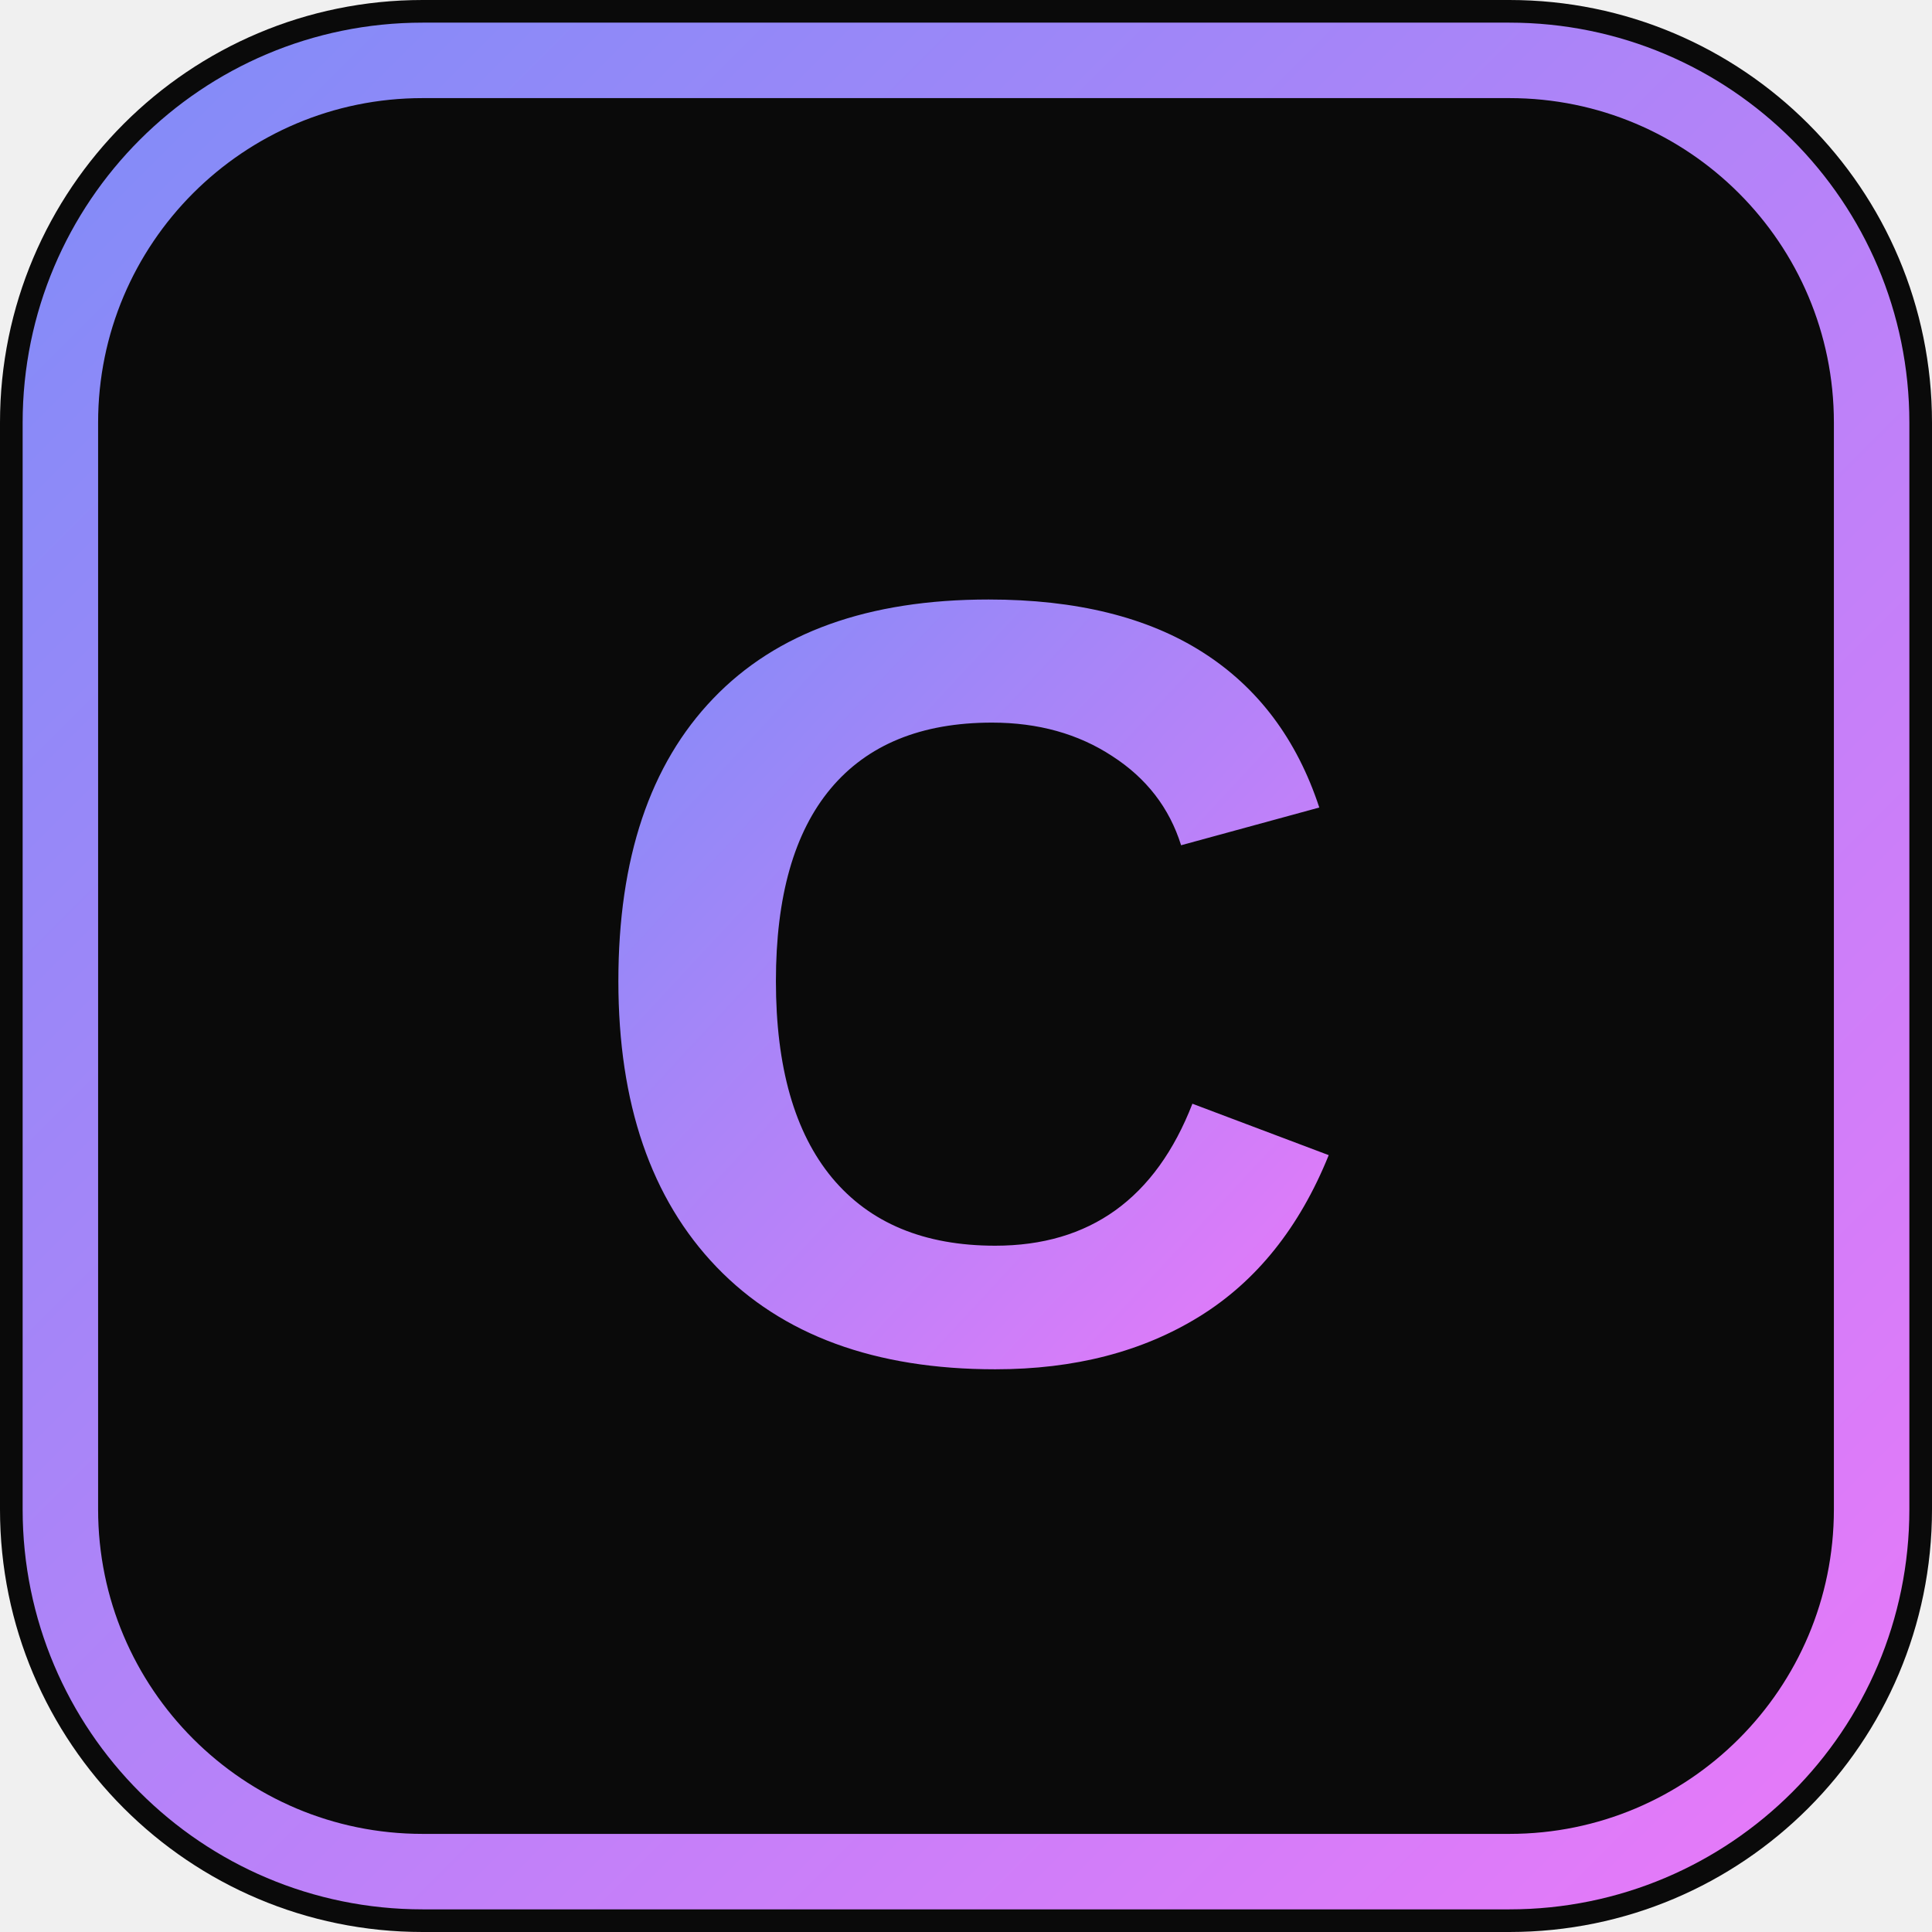
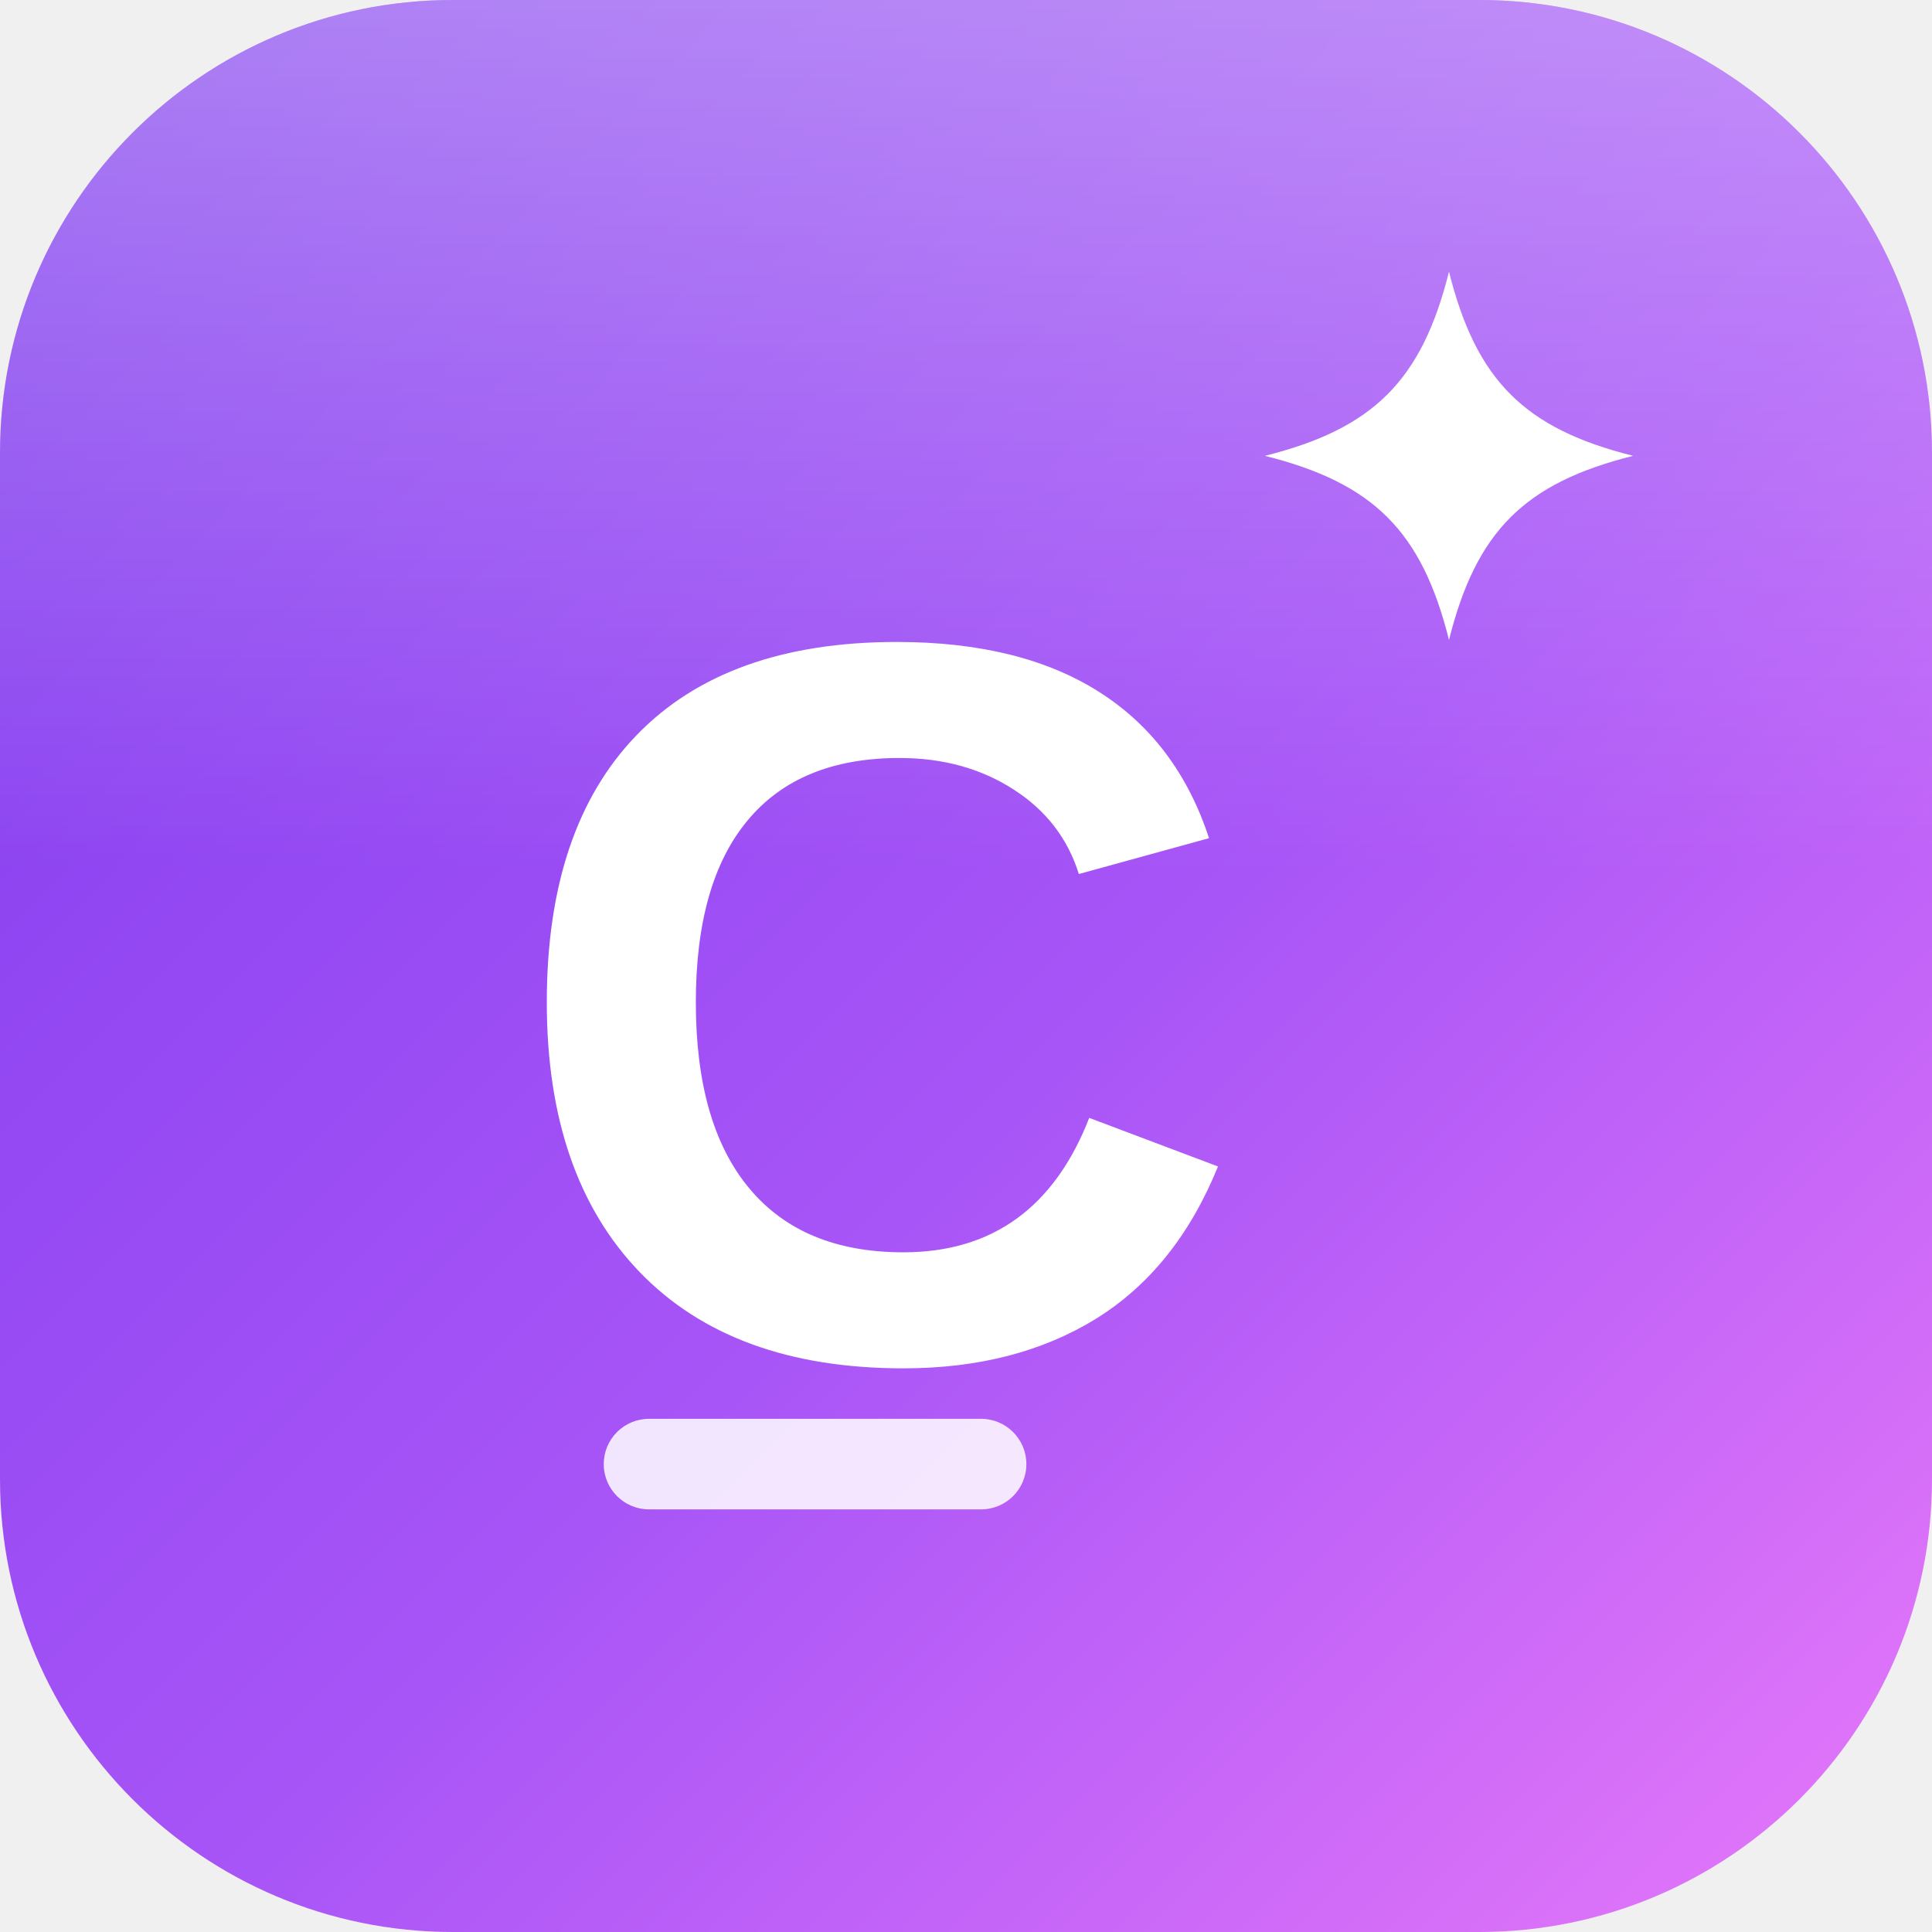
<svg xmlns="http://www.w3.org/2000/svg" viewBox="0 0 64 64">
  <defs>
-     <linearGradient id="g" x1="0" y1="0" x2="1" y2="1">
-       <stop offset="0%" stop-color="#818cf8" />
+     <linearGradient id="cx-bg" x1="0" y1="0" x2="1" y2="1">
+       <stop offset="0%" stop-color="#7c3aed" />
+       <stop offset="55%" stop-color="#a855f7" />
      <stop offset="100%" stop-color="#e879f9" />
    </linearGradient>
+     <linearGradient id="cx-sheen" x1="0" y1="0" x2="0" y2="1">
+       <stop offset="0%" stop-color="#ffffff" stop-opacity="0.35" />
+       <stop offset="45%" stop-color="#ffffff" stop-opacity="0" />
+     </linearGradient>
  </defs>
-   <rect width="64" height="64" rx="14" fill="#0a0a0a" />
-   <rect x="2" y="2" width="60" height="60" rx="12" fill="none" stroke="url(#g)" stroke-width="2.5" />
-   <text x="32" y="45" font-family="Arial, sans-serif" font-size="36" font-weight="bold" text-anchor="middle" fill="url(#g)">C</text>
+   <rect width="64" height="64" rx="15" fill="url(#cx-bg)" />
+   <rect width="64" height="64" rx="15" fill="url(#cx-sheen)" />
+   <text x="29" y="45" font-family="Arial, Helvetica, sans-serif" font-size="34" font-weight="900" text-anchor="middle" fill="#ffffff">C</text>
+   <path d="M48 9c.9 3.6 2.5 5.2 6.1 6.1-3.6.9-5.2 2.5-6.1 6.1-.9-3.6-2.5-5.2-6.1-6.1 3.6-.9 5.2-2.5 6.1-6.1z" fill="#ffffff" />
+   <rect x="20" y="47" width="14" height="3" rx="1.5" fill="#ffffff" opacity="0.85" />
</svg>
